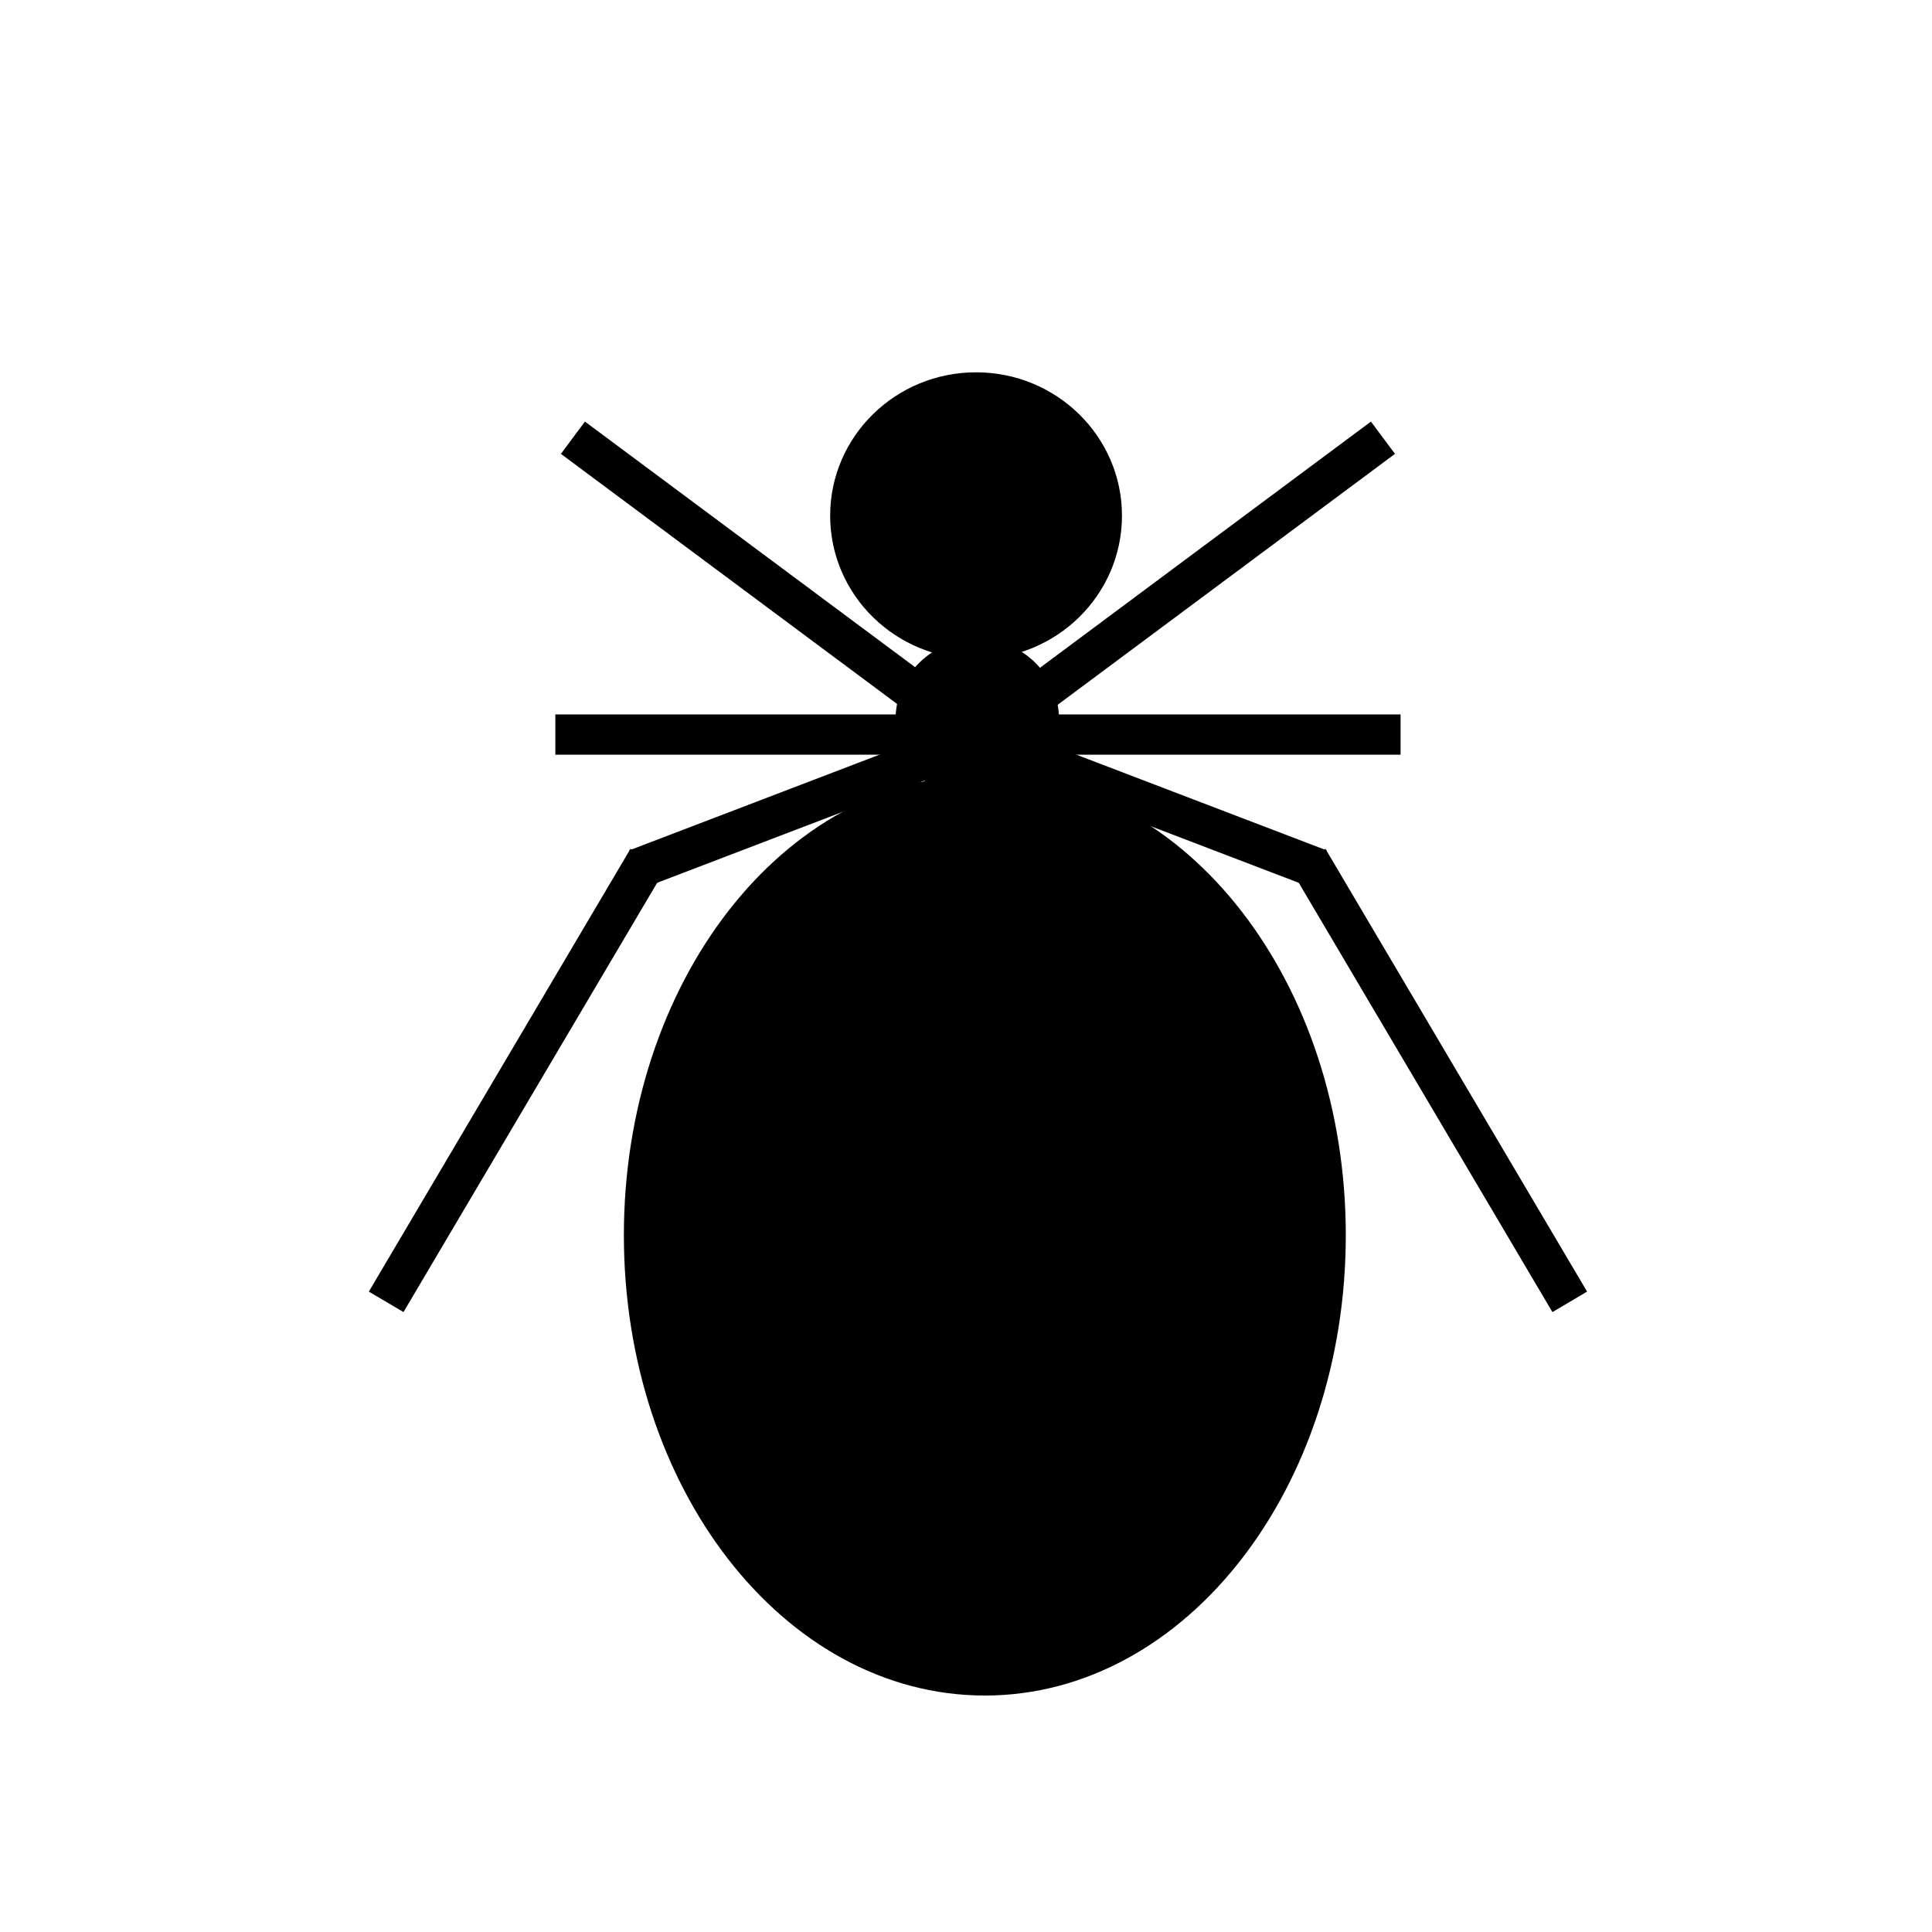
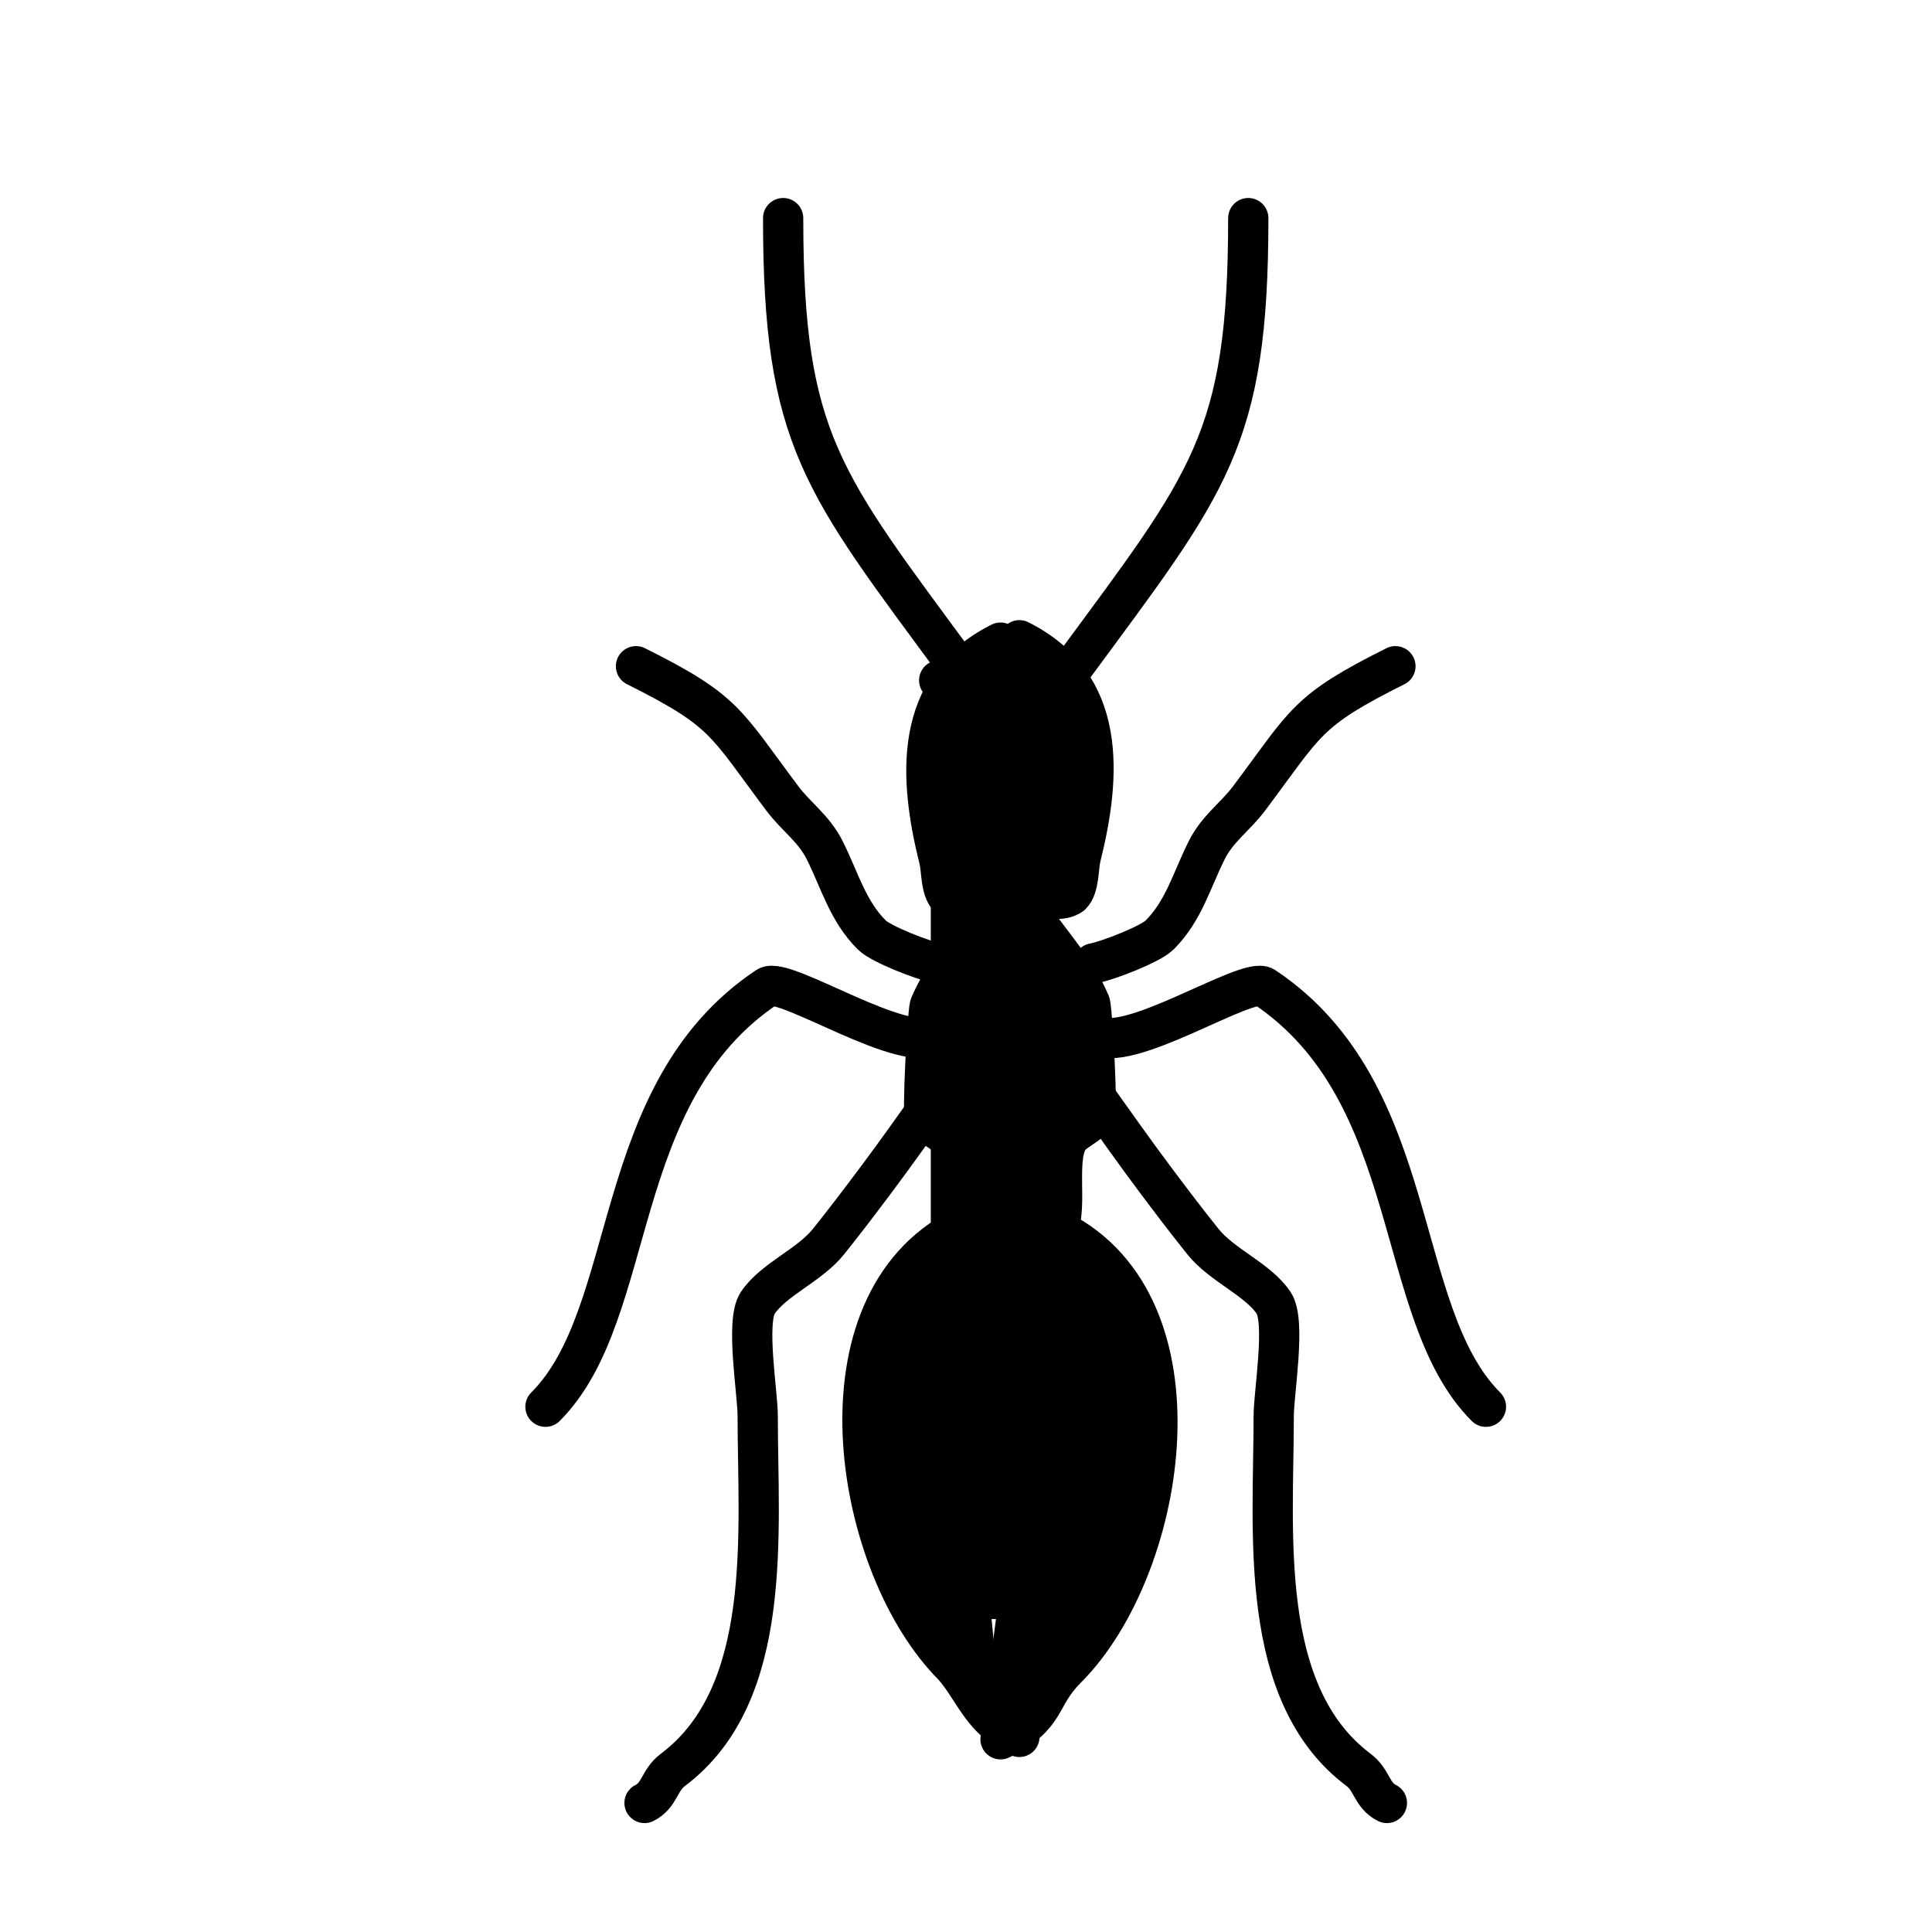
- <svg xmlns="http://www.w3.org/2000/svg" version="1.1" x="0" y="0" width="24" height="24" viewBox="0, 0, 48, 48">
-   <g id="Layer_1" transform="translate(-55, -65)">
+ <svg xmlns="http://www.w3.org/2000/svg" version="1.1" x="0" y="0" width="48" height="48" viewBox="0, 0, 48, 48">
+   <g id="Layer_1" transform="translate(-52, -339.4)">
    <g>
-       <path d="M79.25,80.875 C77.524,80.875 76.125,79.504 76.125,77.812 C76.125,76.121 77.524,74.75 79.25,74.75 C80.976,74.75 82.375,76.121 82.375,77.812 C82.375,79.504 80.976,80.875 79.25,80.875 z" fill="#000000" />
-       <path d="M79.25,80.875 C77.524,80.875 76.125,79.504 76.125,77.812 C76.125,76.121 77.524,74.75 79.25,74.75 C80.976,74.75 82.375,76.121 82.375,77.812 C82.375,79.504 80.976,80.875 79.25,80.875 z" fill-opacity="0" stroke="#000000" stroke-width="1" />
-     </g>
-     <g>
-       <path d="M79.281,84.375 C78.435,84.375 77.75,83.703 77.75,82.875 C77.75,82.047 78.435,81.375 79.281,81.375 C80.126,81.375 80.811,82.047 80.811,82.875 C80.811,83.703 80.126,84.375 79.281,84.375 z" fill="#000000" />
-       <path d="M79.281,84.375 C78.435,84.375 77.75,83.703 77.75,82.875 C77.75,82.047 78.435,81.375 79.281,81.375 C80.126,81.375 80.811,82.047 80.811,82.875 C80.811,83.703 80.126,84.375 79.281,84.375 z" fill-opacity="0" stroke="#000000" stroke-width="1" />
-     </g>
-     <g>
-       <path d="M79.468,106.625 C74.791,106.625 71,101.728 71,95.688 C71,89.647 74.791,84.75 79.468,84.75 C84.145,84.75 87.936,89.647 87.936,95.688 C87.936,101.728 84.145,106.625 79.468,106.625 z" fill="#000000" />
-       <path d="M79.468,106.625 C74.791,106.625 71,101.728 71,95.688 C71,89.647 74.791,84.75 79.468,84.75 C84.145,84.75 87.936,89.647 87.936,95.688 C87.936,101.728 84.145,106.625 79.468,106.625 z" fill-opacity="0" stroke="#000000" stroke-width="1" />
-     </g>
-     <g>
-       <path d="M68.797,83.25 L89.797,83.25" fill-opacity="0" stroke="#000000" stroke-width="1" />
-       <g>
-         <path d="M69.234,75.875 L79.484,83.5" fill-opacity="0" stroke="#000000" stroke-width="1" />
-         <path d="M89.359,75.875 L79.109,83.5" fill-opacity="0" stroke="#000000" stroke-width="1" />
-       </g>
      <g>
        <g>
-           <path d="M79.312,83.344 L70.812,86.594" fill-opacity="0" stroke="#000000" stroke-width="1" />
-           <path d="M71.094,86.344 L64.594,97.344" fill-opacity="0" stroke="#000000" stroke-width="1" />
+           <path d="M78.498,370.073 C82.025,372.083 80.945,378.407 78.498,380.854 C77.765,381.587 78.055,382.013 76.858,382.612 L78.498,370.073 z" fill="#000000" />
+           <path d="M78.498,370.073 C82.025,372.083 80.945,378.407 78.498,380.854 C77.765,381.587 78.055,382.013 76.858,382.612 L78.498,370.073 z" fill-opacity="0" stroke="#000000" stroke-width="1" stroke-linecap="round" stroke-linejoin="round" />
        </g>
        <g>
-           <path d="M79.281,83.344 L87.781,86.594" fill-opacity="0" stroke="#000000" stroke-width="1" />
-           <path d="M87.5,86.344 L94,97.344" fill-opacity="0" stroke="#000000" stroke-width="1" />
+           <path d="M77.326,382.553 L77.144,382.45" fill="#000000" />
+           <path d="M77.326,382.553 L77.144,382.45" fill-opacity="0" stroke="#000000" stroke-width="1" stroke-linecap="round" stroke-linejoin="round" />
+         </g>
+         <g>
+           <path d="M76.899,382.298 C76.341,381.923 76.119,381.284 75.686,380.795 C73.239,378.348 72.159,372.025 75.686,370.014" fill="#000000" />
+           <path d="M76.899,382.298 C76.341,381.923 76.119,381.284 75.686,380.795 C73.239,378.348 72.159,372.025 75.686,370.014" fill-opacity="0" stroke="#000000" stroke-width="1" stroke-linecap="round" stroke-linejoin="round" />
+         </g>
+         <g>
+           <path d="M76.858,355.366 L76.446,361.797 C76.707,361.851 76.623,361.784 76.74,361.928 C76.668,362.092 76.509,362.272 76.407,362.408 L75.92,370.014 C75.627,369.463 76.008,368.109 75.568,367.67 C75.422,367.524 75.093,367.368 74.983,367.202 C74.906,367.087 75.041,364.625 75.1,364.389 C75.405,363.658 75.935,363.036 76.407,362.408 L76.446,361.797 C76.104,361.731 75.893,361.876 75.568,361.694 C75.367,361.492 75.397,361.009 75.334,360.756 C74.822,358.709 74.68,356.455 76.858,355.366 z" fill="#000000" />
+           <path d="M76.858,355.366 L76.446,361.797 C76.707,361.851 76.623,361.784 76.74,361.928 C76.668,362.092 76.509,362.272 76.407,362.408 L75.92,370.014 C75.627,369.463 76.008,368.109 75.568,367.67 C75.422,367.524 75.093,367.368 74.983,367.202 C74.906,367.087 75.041,364.625 75.1,364.389 C75.405,363.658 75.935,363.036 76.407,362.408 L76.446,361.797 C76.104,361.731 75.893,361.876 75.568,361.694 C75.367,361.492 75.397,361.009 75.334,360.756 C74.822,358.709 74.68,356.455 76.858,355.366 z" fill-opacity="0" stroke="#000000" stroke-width="1" stroke-linecap="round" stroke-linejoin="round" />
+         </g>
+         <g>
+           <path d="M77.326,355.307 C79.504,356.396 79.362,358.65 78.85,360.698 C78.787,360.951 78.817,361.434 78.615,361.635 C78.357,361.814 78.022,361.68 77.738,361.739 L77.777,362.35 C78.241,362.989 78.776,363.596 79.084,364.331 C79.143,364.567 79.278,367.028 79.201,367.143 C79.09,367.309 78.761,367.466 78.615,367.612 C78.176,368.051 78.556,369.404 78.264,369.956 L77.777,362.35 C77.691,362.187 77.507,362.05 77.443,361.87 C77.561,361.726 77.477,361.792 77.738,361.739 L77.326,355.307 z" fill="#000000" />
+           <path d="M77.326,355.307 C79.504,356.396 79.362,358.65 78.85,360.698 C78.787,360.951 78.817,361.434 78.615,361.635 C78.357,361.814 78.022,361.68 77.738,361.739 L77.777,362.35 C78.241,362.989 78.776,363.596 79.084,364.331 C79.143,364.567 79.278,367.028 79.201,367.143 C79.09,367.309 78.761,367.466 78.615,367.612 C78.176,368.051 78.556,369.404 78.264,369.956 L77.777,362.35 C77.691,362.187 77.507,362.05 77.443,361.87 C77.561,361.726 77.477,361.792 77.738,361.739 L77.326,355.307 z" fill-opacity="0" stroke="#000000" stroke-width="1" stroke-linecap="round" stroke-linejoin="round" />
+         </g>
+         <path d="M75.334,356.303 L75.334,356.303" fill-opacity="0" stroke="#000000" stroke-width="1" stroke-linecap="round" stroke-linejoin="round" />
+         <g>
+           <path d="M75.793,355.952 C72.433,351.386 71.457,350.343 71.457,344.819" fill-opacity="0" stroke="#000000" stroke-width="1" stroke-linecap="round" stroke-linejoin="round" />
+           <path d="M75.301,363.334 C74.935,363.266 73.885,362.855 73.661,362.631 C73.058,362.029 72.867,361.277 72.489,360.522 C72.218,359.981 71.784,359.7 71.434,359.233 C70.004,357.326 70.03,357.066 67.801,355.952" fill-opacity="0" stroke="#000000" stroke-width="1" stroke-linecap="round" stroke-linejoin="round" />
+           <path d="M75.279,365.092 C74.523,365.658 71.48,363.64 71.06,363.92 C67.118,366.548 67.884,372.018 65.552,374.35" fill-opacity="0" stroke="#000000" stroke-width="1" stroke-linecap="round" stroke-linejoin="round" />
+           <path d="M75.279,366.616 C74.775,367.32 74.275,368.032 73.755,368.725 C73.372,369.236 72.985,369.747 72.583,370.248 C72.109,370.841 71.218,371.183 70.825,371.772 C70.518,372.233 70.825,373.994 70.825,374.584 C70.825,377.457 71.237,381.483 68.716,383.373 C68.376,383.628 68.393,384.004 68.013,384.194" fill-opacity="0" stroke="#000000" stroke-width="1" stroke-linecap="round" stroke-linejoin="round" />
+         </g>
+         <g>
+           <path d="M78.677,355.952 C82.037,351.386 83.013,350.343 83.013,344.819" fill-opacity="0" stroke="#000000" stroke-width="1" stroke-linecap="round" stroke-linejoin="round" />
+           <path d="M79.169,363.334 C79.535,363.266 80.585,362.855 80.809,362.631 C81.411,362.029 81.603,361.277 81.981,360.522 C82.252,359.981 82.685,359.7 83.036,359.233 C84.466,357.326 84.44,357.066 86.669,355.952" fill-opacity="0" stroke="#000000" stroke-width="1" stroke-linecap="round" stroke-linejoin="round" />
+           <path d="M79.191,365.092 C79.947,365.658 82.99,363.64 83.41,363.92 C87.352,366.548 86.586,372.018 88.918,374.35" fill-opacity="0" stroke="#000000" stroke-width="1" stroke-linecap="round" stroke-linejoin="round" />
+           <path d="M79.191,366.616 C79.695,367.32 80.195,368.032 80.715,368.725 C81.098,369.236 81.485,369.747 81.887,370.248 C82.361,370.841 83.252,371.183 83.645,371.772 C83.952,372.233 83.645,373.994 83.645,374.584 C83.645,377.457 83.233,381.483 85.754,383.373 C86.094,383.628 86.077,384.004 86.457,384.194" fill-opacity="0" stroke="#000000" stroke-width="1" stroke-linecap="round" stroke-linejoin="round" />
        </g>
      </g>
+       <path d="M75.125,358.75 L78,358.75 L78,379.625 L75.125,379.625 L75.125,358.75 z" fill="#000000" />
    </g>
  </g>
</svg>
